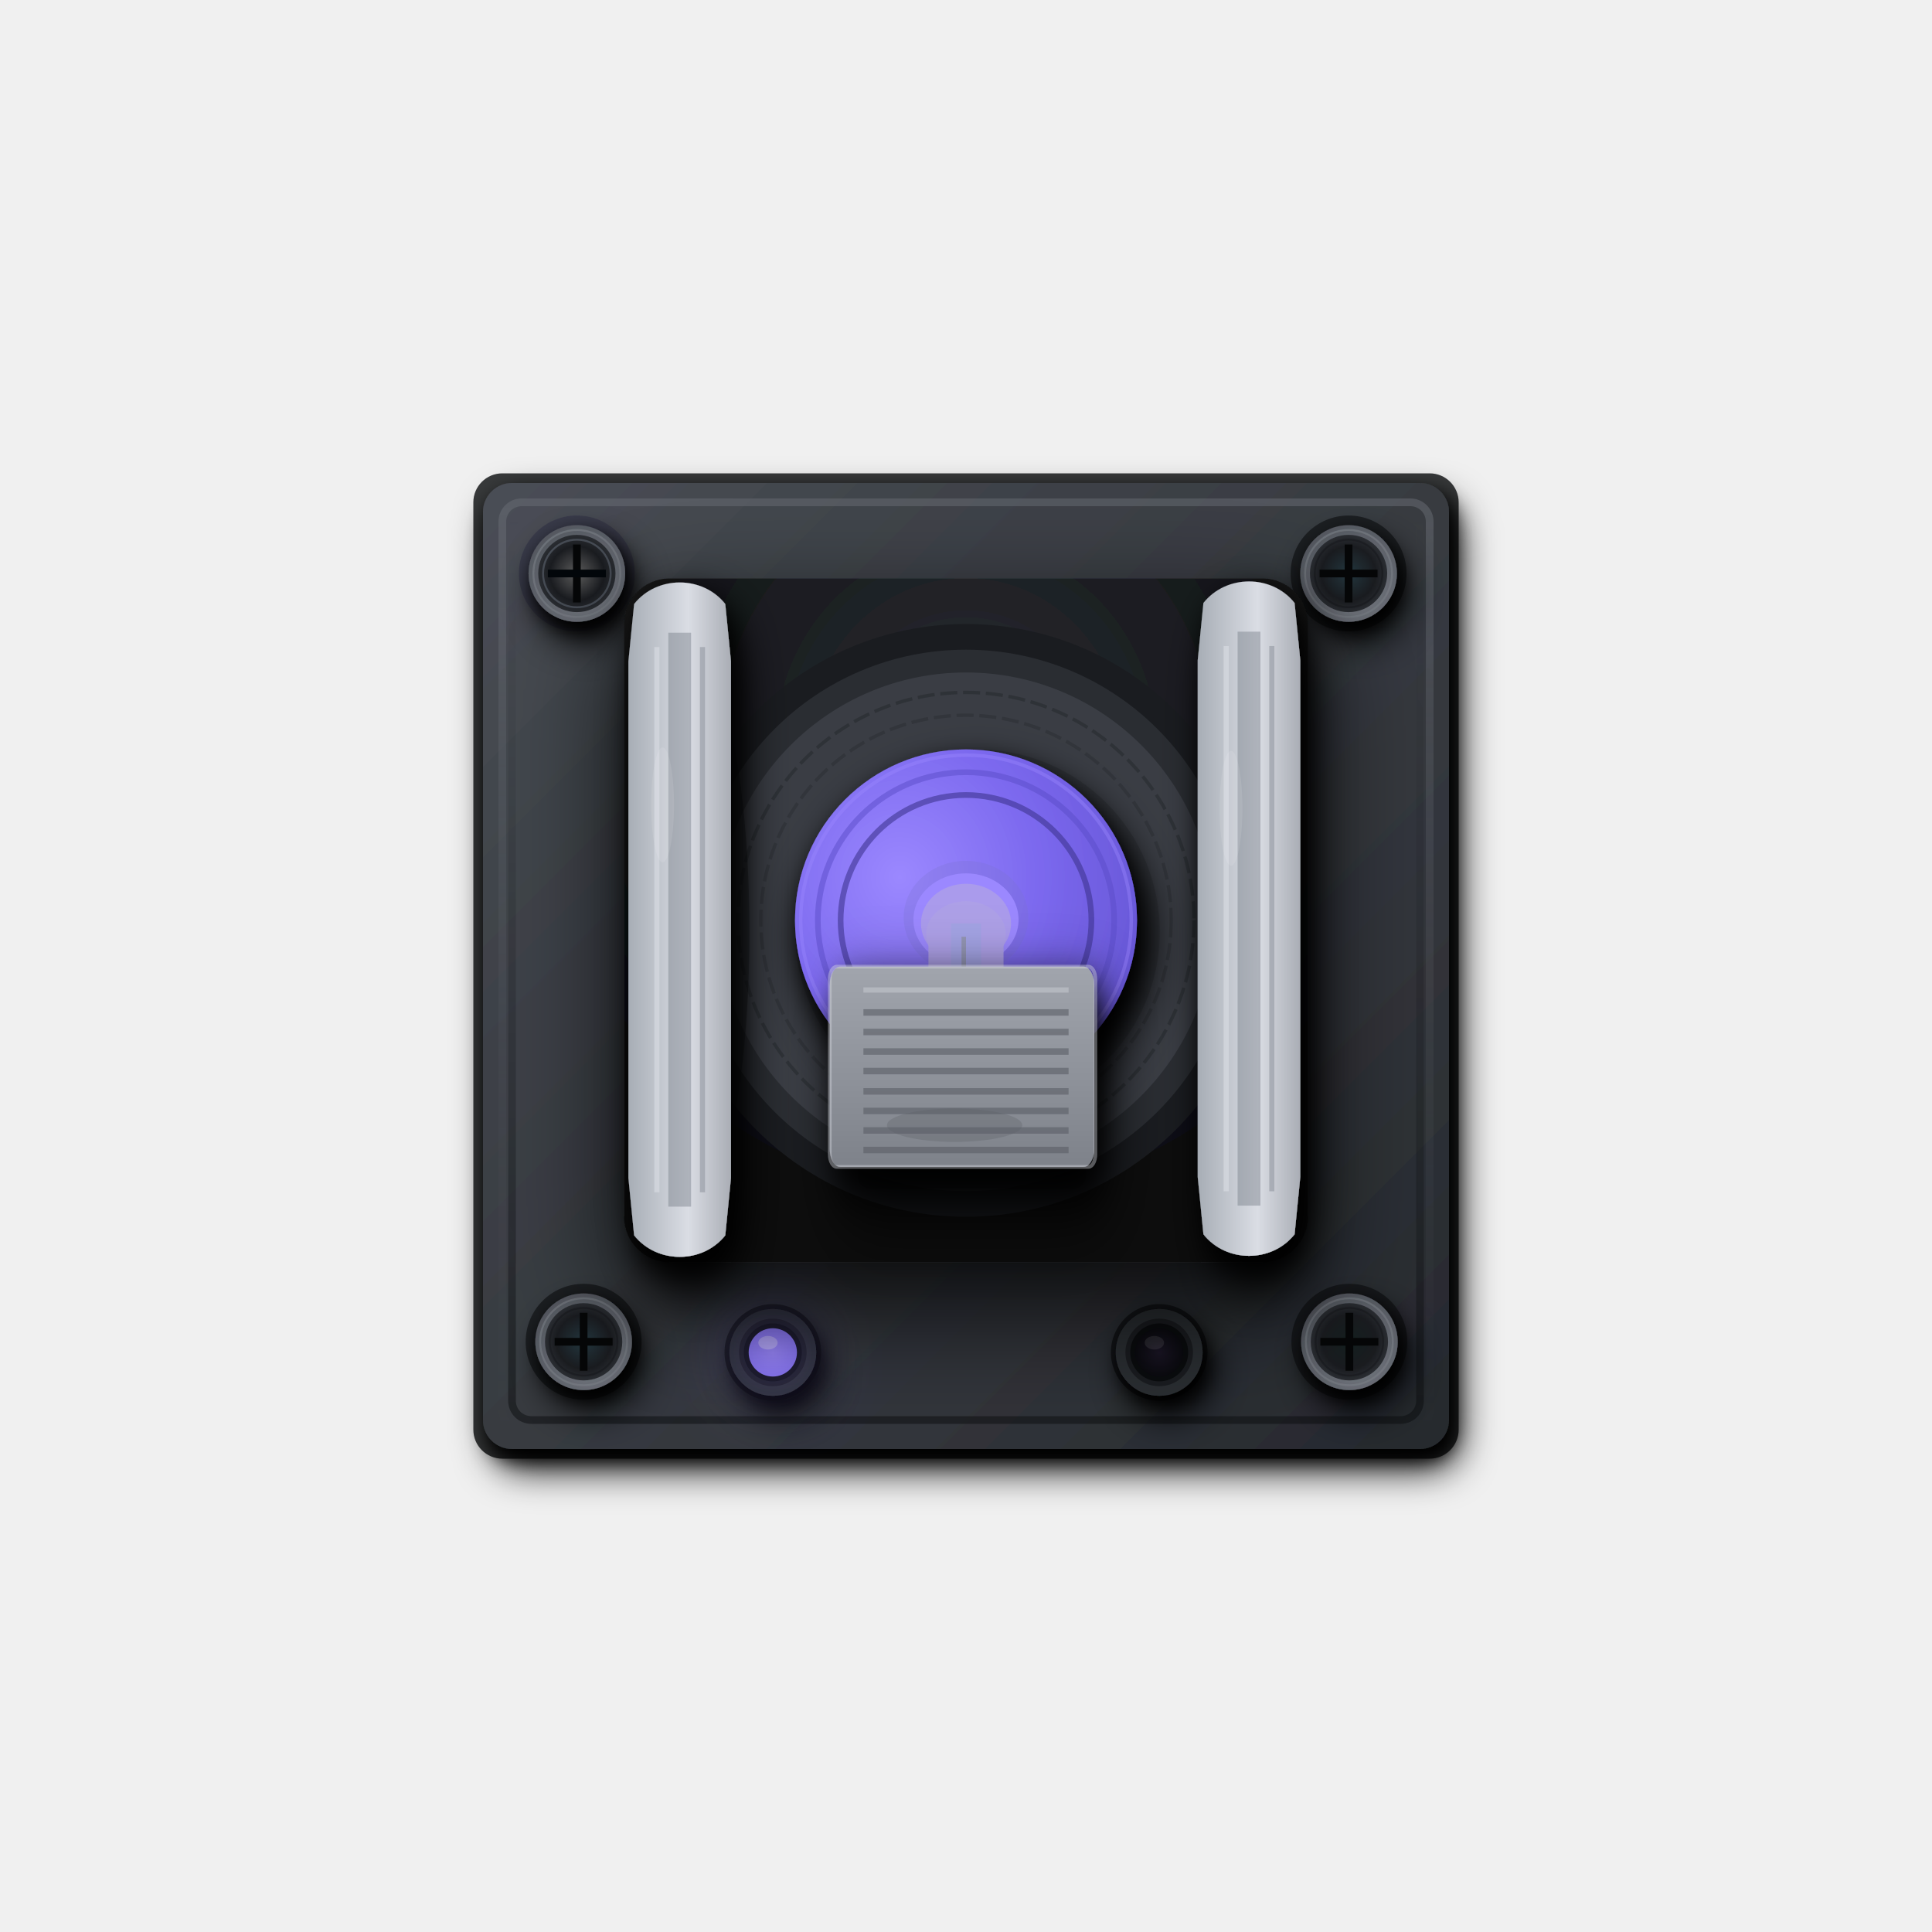
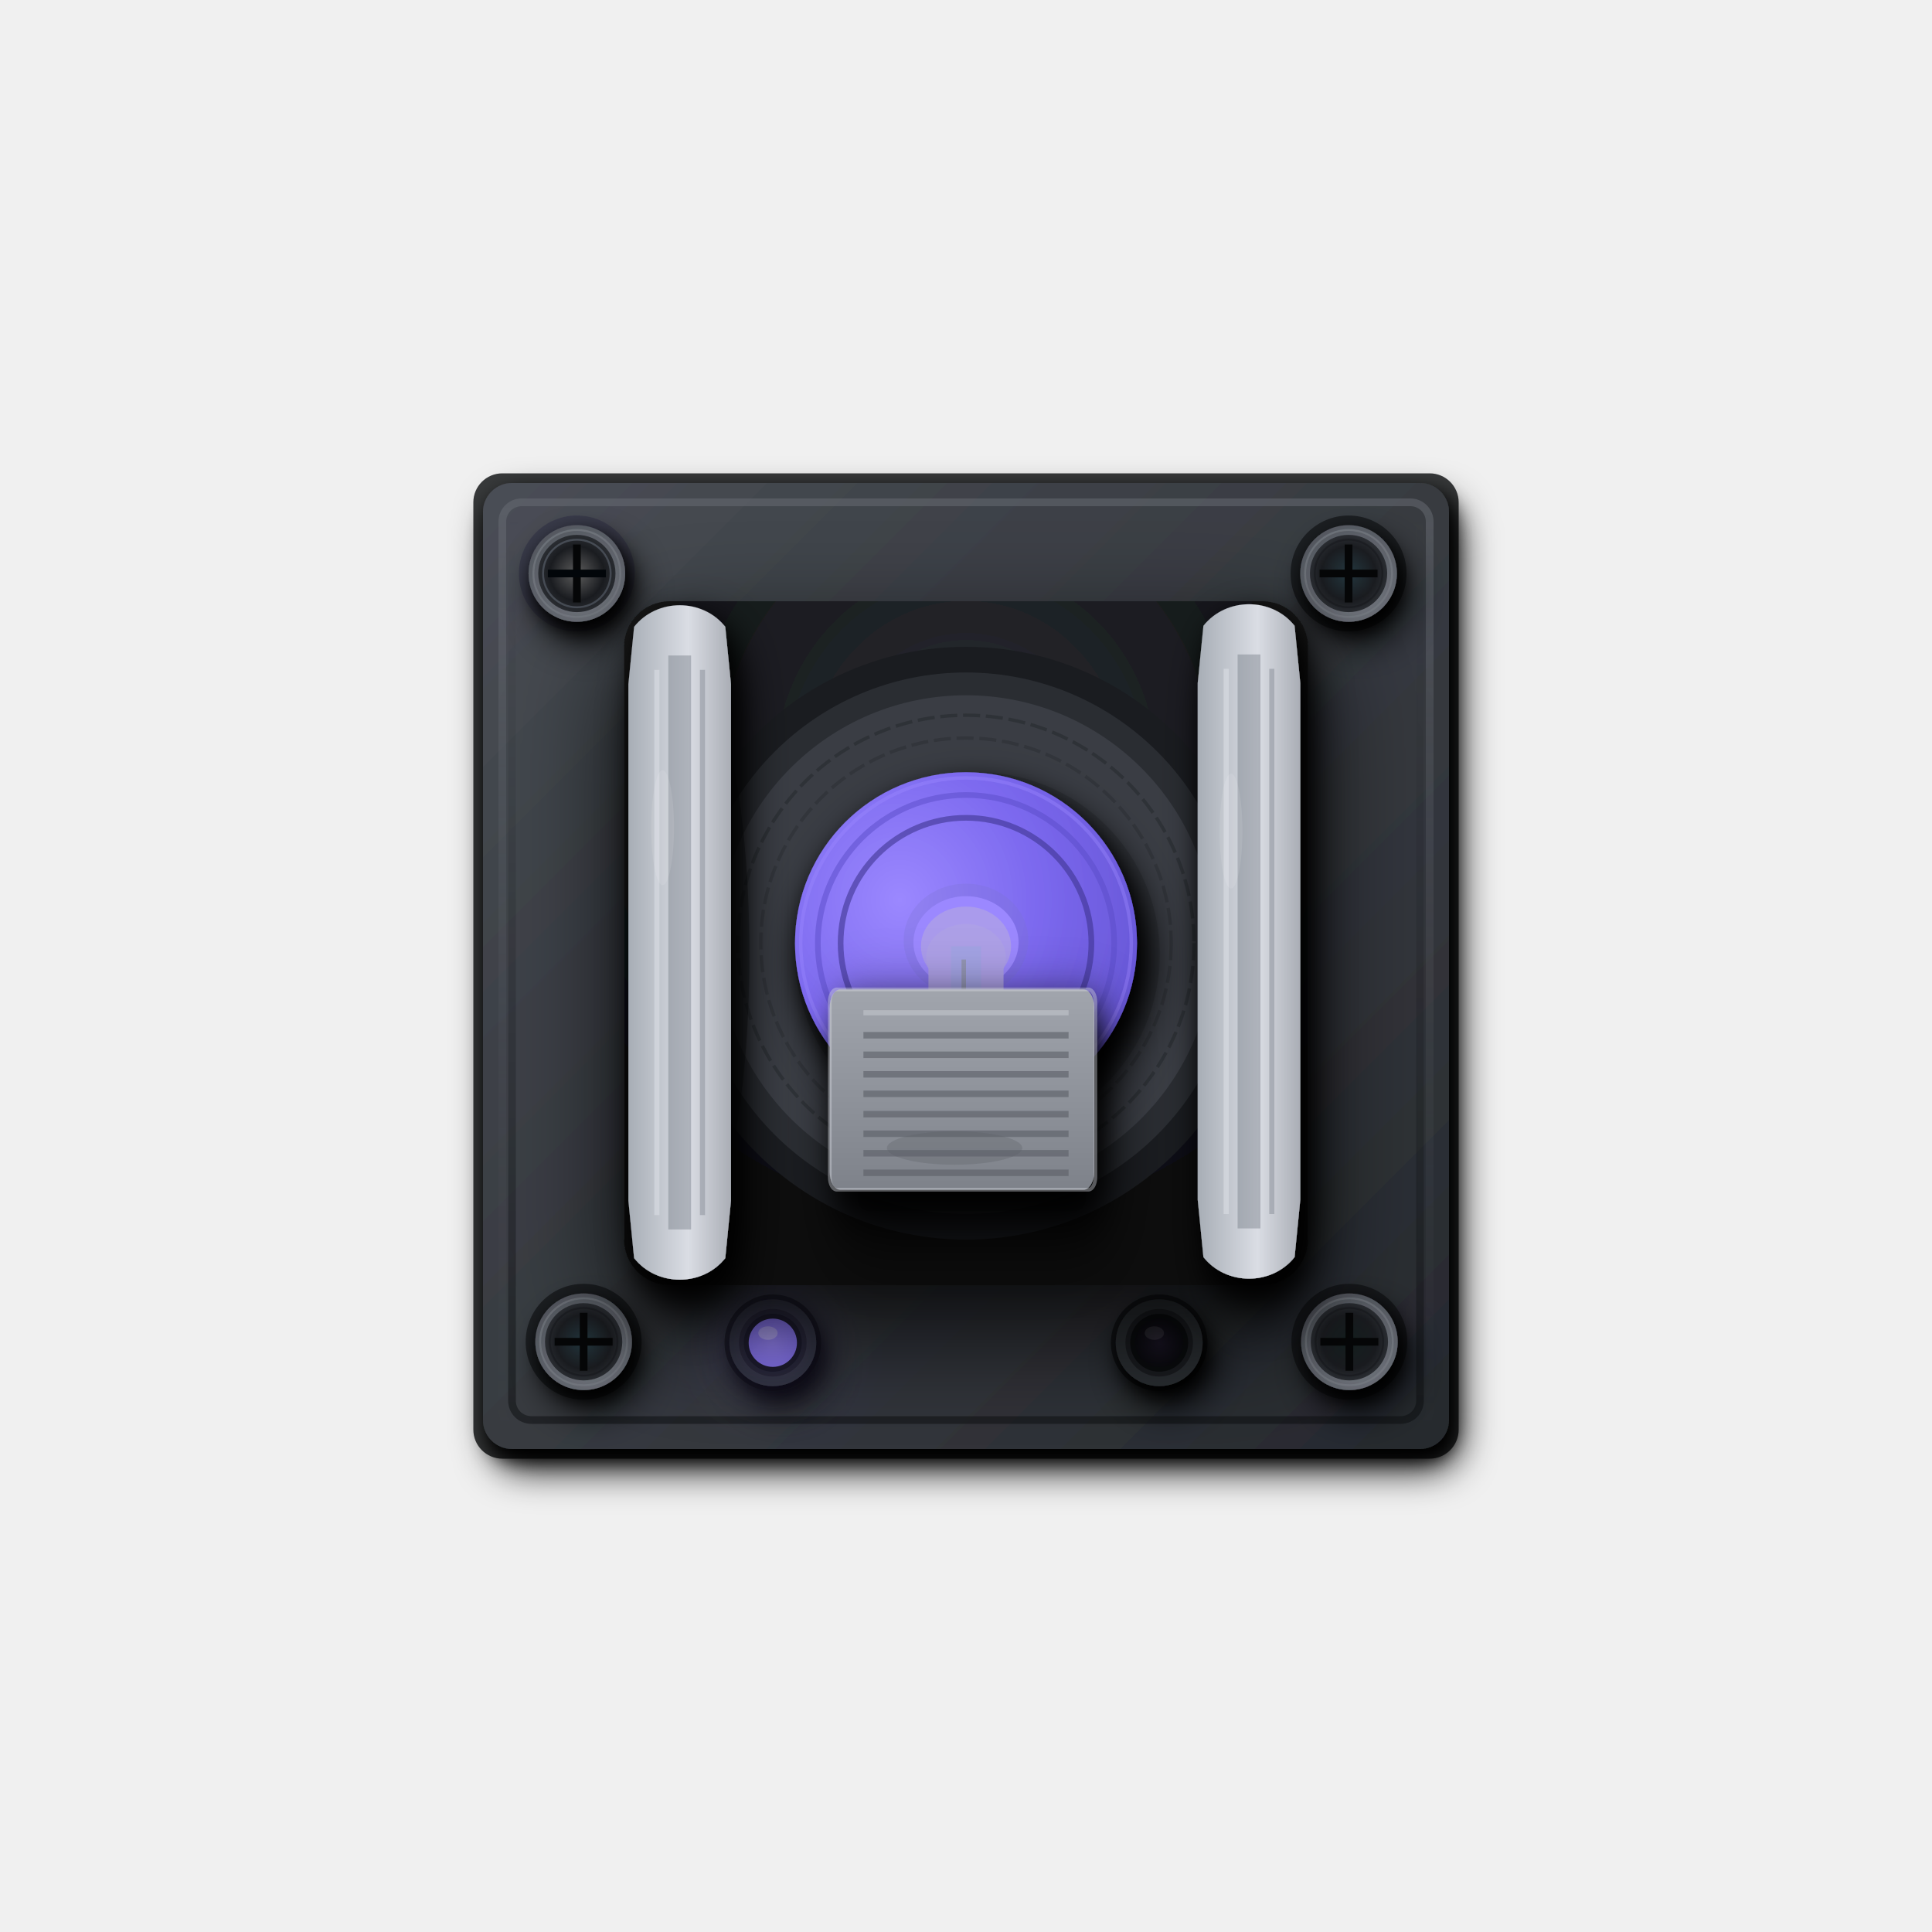
<svg xmlns="http://www.w3.org/2000/svg" xmlns:xlink="http://www.w3.org/1999/xlink" width="200" height="200" viewBox="0 0 200 200" version="1.1" id="svg106">
  <defs id="defs48">
    <radialGradient id="radialGradient112">
      <stop offset="0" style="stop-color:#243840;stop-opacity:1;" id="stop110" />
      <stop offset="70%" style="stop-color:#1a1c20;stop-opacity:1" id="stop111" />
      <stop offset="100%" style="stop-color:#2a2d32;stop-opacity:1" id="stop112" />
    </radialGradient>
    <linearGradient id="plateGradient" x1="0%" y1="0%" x2="100%" y2="100%">
      <stop offset="0%" style="stop-color:#4a4e56;stop-opacity:1" id="stop1" />
      <stop offset="30%" style="stop-color:#3d4147;stop-opacity:1" id="stop2" />
      <stop offset="70%" style="stop-color:#32353b;stop-opacity:1" id="stop3" />
      <stop offset="100%" style="stop-color:#25282d;stop-opacity:1" id="stop4" />
    </linearGradient>
    <linearGradient id="bevelHighlight" x1="0%" y1="0%" x2="0%" y2="100%">
      <stop offset="0%" style="stop-color:#6a6e76;stop-opacity:1" id="stop5" />
      <stop offset="50%" style="stop-color:#5a5e66;stop-opacity:0.5" id="stop6" />
      <stop offset="100%" style="stop-color:#4a4e56;stop-opacity:0" id="stop7" />
    </linearGradient>
    <linearGradient id="bevelShadow" x1="0%" y1="100%" x2="0%" y2="0%">
      <stop offset="0%" style="stop-color:#0a0c0e;stop-opacity:1" id="stop8" />
      <stop offset="50%" style="stop-color:#1a1c20;stop-opacity:0.5" id="stop9" />
      <stop offset="100%" style="stop-color:#2a2d32;stop-opacity:0" id="stop10" />
    </linearGradient>
    <radialGradient id="screwGradient">
      <stop offset="0%" style="stop-color:#7a7e86;stop-opacity:1" id="stop11" />
      <stop offset="40%" style="stop-color:#5a5e66;stop-opacity:1" id="stop12" />
      <stop offset="80%" style="stop-color:#3a3d44;stop-opacity:1" id="stop13" />
      <stop offset="100%" style="stop-color:#2a2d32;stop-opacity:1" id="stop14" />
    </radialGradient>
    <radialGradient id="screwRecess">
      <stop offset="0" style="stop-color:#5f5f5f;stop-opacity:1;" id="stop15" />
      <stop offset="70%" style="stop-color:#1a1c20;stop-opacity:1" id="stop16" />
      <stop offset="100%" style="stop-color:#2a2d32;stop-opacity:1" id="stop17" />
    </radialGradient>
    <radialGradient id="purpleButton" cx="-5.972" cy="-3.69" gradientTransform="matrix(0.9711755,0,0,1.02968,100,108)" fx="-5.972" fy="-3.69" r="42.732" gradientUnits="userSpaceOnUse">
      <stop offset="0%" style="stop-color:#9b88ff;stop-opacity:1" id="stop18" />
      <stop offset="30%" style="stop-color:#7b68ee;stop-opacity:1" id="stop19" />
      <stop offset="70%" style="stop-color:#5a4bc7;stop-opacity:1" id="stop20" />
      <stop offset="100%" style="stop-color:#3d3490;stop-opacity:1" id="stop21" />
    </radialGradient>
    <linearGradient id="flatMetalGradient" x1="-17.959" y1="9.845" x2="-17.959" y2="48.065" gradientTransform="matrix(1.447743,0,0,0.6907304,100,108)" gradientUnits="userSpaceOnUse">
      <stop offset="0%" style="stop-color:#cacdd4;stop-opacity:1" id="stop22" />
      <stop offset="20%" style="stop-color:#a8acb4;stop-opacity:1" id="stop23" />
      <stop offset="50%" style="stop-color:#8a8e96;stop-opacity:1" id="stop24" />
      <stop offset="80%" style="stop-color:#6a6e76;stop-opacity:1" id="stop25" />
      <stop offset="100%" style="stop-color:#5a5e66;stop-opacity:1" id="stop26" />
    </linearGradient>
    <linearGradient id="guardGradient" x1="0%" y1="0%" x2="100%" y2="0%">
      <stop offset="0%" style="stop-color:#5a5e66;stop-opacity:1" id="stop27" />
      <stop offset="15%" style="stop-color:#7a7e86;stop-opacity:1" id="stop28" />
      <stop offset="30%" style="stop-color:#aab0b8;stop-opacity:1" id="stop29" />
      <stop offset="50%" style="stop-color:#dadde4;stop-opacity:1" id="stop30" />
      <stop offset="70%" style="stop-color:#9a9ea6;stop-opacity:1" id="stop31" />
      <stop offset="85%" style="stop-color:#6a6e76;stop-opacity:1" id="stop32" />
      <stop offset="100%" style="stop-color:#4a4e56;stop-opacity:1" id="stop33" />
    </linearGradient>
    <radialGradient id="ledOff" cx="0" cy="0" fx="0" fy="0" r="2.5" gradientUnits="userSpaceOnUse">
      <stop offset="0%" style="stop-color:#1a1525;stop-opacity:1" id="stop34" />
      <stop offset="100%" style="stop-color:#0a0a0f;stop-opacity:1" id="stop35" />
    </radialGradient>
    <radialGradient id="ledPurpleOn" cx="5.9604645e-07" cy="5.9604645e-07" fx="5.9604645e-07" fy="5.9604645e-07" r="12.1" gradientUnits="userSpaceOnUse">
      <stop offset="0%" style="stop-color:#9b88ff;stop-opacity:1" id="stop36" />
      <stop offset="40%" style="stop-color:#7b68ee;stop-opacity:1" id="stop37" />
      <stop offset="100%" style="stop-color:#5a4bc7;stop-opacity:1" id="stop38" />
    </radialGradient>
    <radialGradient id="recessGradient" cx="-9.151095e-07" cy="-15.241" gradientTransform="matrix(0.9770084,0,0,1.023533,100,108)" fx="-9.151095e-07" fy="-15.241" r="42.988" gradientUnits="userSpaceOnUse">
      <stop offset="0%" style="stop-color:#2a2d32;stop-opacity:1" id="stop39" />
      <stop offset="50%" style="stop-color:#1a1c20;stop-opacity:1" id="stop40" />
      <stop offset="100%" style="stop-color:#0a0c0e;stop-opacity:1" id="stop41" />
    </radialGradient>
    <filter id="multiShadow" x="-0.8" y="-0.8" width="2.767" height="2.933">
      <feGaussianBlur in="SourceAlpha" stdDeviation="1" id="feGaussianBlur41" />
      <feOffset dx="0.5" dy="1" result="shadow1" id="feOffset41" />
      <feGaussianBlur in="SourceAlpha" stdDeviation="2" id="feGaussianBlur42" />
      <feOffset dx="1" dy="2" result="shadow2" id="feOffset42" />
      <feComponentTransfer in="shadow2" id="feComponentTransfer42">
        <feFuncA type="linear" slope="0.3" id="feFuncA42" />
      </feComponentTransfer>
      <feMerge id="feMerge44">
        <feMergeNode in="shadow2" id="feMergeNode42" />
        <feMergeNode in="shadow1" id="feMergeNode43" />
        <feMergeNode in="SourceGraphic" id="feMergeNode44" />
      </feMerge>
    </filter>
    <filter id="deepRecess" x="-0.2" y="-0.2" width="1.4" height="1.467">
      <feGaussianBlur in="SourceAlpha" stdDeviation="5" id="feGaussianBlur44" />
      <feOffset dx="0" dy="4" id="feOffset44" />
      <feComposite operator="out" in2="SourceAlpha" id="feComposite44" />
      <feColorMatrix values="0 0 0 0 0 0 0 0 0 0 0 0 0 0 0 0 0 0 0.8 0" id="feColorMatrix44" />
      <feBlend mode="normal" in2="SourceGraphic" id="feBlend44" />
    </filter>
    <filter id="textEmboss" x="-0.017" y="-0.18" width="1.033" height="1.435">
      <feGaussianBlur in="SourceAlpha" stdDeviation="0.5" id="feGaussianBlur45" />
      <feOffset dx="0" dy="0.5" result="offsetblur" id="feOffset45" />
      <feFlood flood-color="#000000" flood-opacity="0.6" id="feFlood45" />
      <feComposite in2="offsetblur" operator="in" id="feComposite45" />
      <feMerge id="feMerge46">
        <feMergeNode id="feMergeNode45" />
        <feMergeNode in="SourceGraphic" id="feMergeNode46" />
      </feMerge>
    </filter>
    <filter id="ledGlow" x="-1.92" y="-1.92" width="4.84" height="4.84">
      <feGaussianBlur stdDeviation="4" result="coloredBlur" id="feGaussianBlur46" />
      <feMerge id="feMerge48">
        <feMergeNode in="coloredBlur" id="feMergeNode47" />
        <feMergeNode in="SourceGraphic" id="feMergeNode48" />
      </feMerge>
    </filter>
    <linearGradient xlink:href="#guardGradient" id="linearGradient106" x1="-27.531" y1="-25.966" x2="31.06" y2="-25.966" gradientTransform="matrix(0.4249815,0,0,2.353044,75,108)" gradientUnits="userSpaceOnUse" />
    <radialGradient id="screwGradient-8" gradientTransform="scale(0.9722425,1.02855)" cx="0.771" cy="1.458" fx="0.771" fy="1.458" r="13.32" gradientUnits="userSpaceOnUse">
      <stop offset="0%" style="stop-color:#7a7e86;stop-opacity:1" id="stop11-5" />
      <stop offset="40%" style="stop-color:#5a5e66;stop-opacity:1" id="stop12-8" />
      <stop offset="80%" style="stop-color:#3a3d44;stop-opacity:1" id="stop13-9" />
      <stop offset="100%" style="stop-color:#2a2d32;stop-opacity:1" id="stop14-6" />
    </radialGradient>
    <filter id="multiShadow-0" x="-0.72" y="-0.72" width="2.59" height="2.74">
      <feGaussianBlur in="SourceAlpha" stdDeviation="1" id="feGaussianBlur41-4" />
      <feOffset dx="0.5" dy="1" result="shadow1" id="feOffset41-2" />
      <feGaussianBlur in="SourceAlpha" stdDeviation="2" id="feGaussianBlur42-3" />
      <feOffset dx="1" dy="2" result="shadow2" id="feOffset42-3" />
      <feComponentTransfer in="shadow2" id="feComponentTransfer42-7">
        <feFuncA type="linear" slope="0.3" id="feFuncA42-0" />
      </feComponentTransfer>
      <feMerge id="feMerge44-0">
        <feMergeNode in="shadow2" id="feMergeNode42-1" />
        <feMergeNode in="shadow1" id="feMergeNode43-0" />
        <feMergeNode in="SourceGraphic" id="feMergeNode44-3" />
      </feMerge>
    </filter>
    <radialGradient id="screwRecess-0" cx="0" cy="0" fx="0" fy="0" r="4" gradientUnits="userSpaceOnUse">
      <stop offset="0" style="stop-color:#243840;stop-opacity:1;" id="stop15-0" />
      <stop offset="70%" style="stop-color:#1a1c20;stop-opacity:1" id="stop16-3" />
      <stop offset="100%" style="stop-color:#2a2d32;stop-opacity:1" id="stop17-8" />
    </radialGradient>
    <radialGradient id="screwGradient-8-9" gradientTransform="scale(0.9722425,1.02855)" cx="0.771" cy="1.458" fx="0.771" fy="1.458" r="13.32" gradientUnits="userSpaceOnUse">
      <stop offset="0%" style="stop-color:#7a7e86;stop-opacity:1" id="stop11-5-3" />
      <stop offset="40%" style="stop-color:#5a5e66;stop-opacity:1" id="stop12-8-0" />
      <stop offset="80%" style="stop-color:#3a3d44;stop-opacity:1" id="stop13-9-0" />
      <stop offset="100%" style="stop-color:#2a2d32;stop-opacity:1" id="stop14-6-3" />
    </radialGradient>
    <filter id="multiShadow-0-0" x="-0.72" y="-0.72" width="2.59" height="2.74">
      <feGaussianBlur in="SourceAlpha" stdDeviation="1" id="feGaussianBlur41-4-1" />
      <feOffset dx="0.5" dy="1" result="shadow1" id="feOffset41-2-9" />
      <feGaussianBlur in="SourceAlpha" stdDeviation="2" id="feGaussianBlur42-3-8" />
      <feOffset dx="1" dy="2" result="shadow2" id="feOffset42-3-6" />
      <feComponentTransfer in="shadow2" id="feComponentTransfer42-7-9">
        <feFuncA type="linear" slope="0.3" id="feFuncA42-0-0" />
      </feComponentTransfer>
      <feMerge id="feMerge44-0-1">
        <feMergeNode in="shadow2" id="feMergeNode42-1-6" />
        <feMergeNode in="shadow1" id="feMergeNode43-0-4" />
        <feMergeNode in="SourceGraphic" id="feMergeNode44-3-4" />
      </feMerge>
    </filter>
    <radialGradient id="screwRecess-0-8" cx="0" cy="0" fx="0" fy="0" r="4" gradientUnits="userSpaceOnUse">
      <stop offset="0" style="stop-color:#152020;stop-opacity:1;" id="stop15-0-6" />
      <stop offset="70%" style="stop-color:#1a1c20;stop-opacity:1" id="stop16-3-1" />
      <stop offset="100%" style="stop-color:#2a2d32;stop-opacity:1" id="stop17-8-4" />
    </radialGradient>
    <radialGradient xlink:href="#screwGradient" id="radialGradient107" gradientTransform="scale(0.9711755,1.02968)" cx="0.858" cy="1.619" fx="0.858" fy="1.619" r="14.244" gradientUnits="userSpaceOnUse" />
    <radialGradient xlink:href="#screwRecess" id="radialGradient108" cx="0" cy="0" fx="0" fy="0" r="4" gradientUnits="userSpaceOnUse" />
    <radialGradient xlink:href="#screwGradient" id="radialGradient109" gradientTransform="scale(0.9711755,1.02968)" cx="0.858" cy="1.619" fx="0.858" fy="1.619" r="14.244" gradientUnits="userSpaceOnUse" />
    <radialGradient xlink:href="#radialGradient112" id="radialGradient110" cx="0" cy="0" fx="0" fy="0" r="4" gradientUnits="userSpaceOnUse" />
    <filter id="multiShadow-5" x="-0.8" y="-0.153" width="2.767" height="1.37">
      <feGaussianBlur in="SourceAlpha" stdDeviation="1" id="feGaussianBlur41-5" />
      <feOffset dx="0.5" dy="1" result="shadow1" id="feOffset41-1" />
      <feGaussianBlur in="SourceAlpha" stdDeviation="2" id="feGaussianBlur42-1" />
      <feOffset dx="1" dy="2" result="shadow2" id="feOffset42-2" />
      <feComponentTransfer in="shadow2" id="feComponentTransfer42-2">
        <feFuncA type="linear" slope="0.3" id="feFuncA42-9" />
      </feComponentTransfer>
      <feMerge id="feMerge44-4">
        <feMergeNode in="shadow2" id="feMergeNode42-3" />
        <feMergeNode in="shadow1" id="feMergeNode43-4" />
        <feMergeNode in="SourceGraphic" id="feMergeNode44-1" />
      </feMerge>
    </filter>
    <linearGradient xlink:href="#guardGradient" id="linearGradient110" gradientUnits="userSpaceOnUse" gradientTransform="matrix(0.4249815,0,0,2.353044,75,108)" x1="-27.531" y1="-25.966" x2="31.06" y2="-25.966" />
  </defs>
  <rect x="49" y="49" width="102" height="102" rx="3" ry="3" fill="#0a0c0e" opacity="0.8" id="rect48" style="display:inline" />
  <rect x="50" y="50" width="100" height="100" rx="3" ry="3" fill="url(#plateGradient)" filter="url(#multiShadow)" id="rect49" />
  <rect x="52" y="52" width="96" height="96" rx="2" ry="2" fill="none" stroke="url(#bevelHighlight)" stroke-width="0.8" opacity="0.5" id="rect50" style="display:inline" />
  <rect x="53" y="53" width="94" height="94" rx="2" ry="2" fill="none" stroke="url(#bevelShadow)" stroke-width="0.8" opacity="0.5" id="rect51" style="display:inline" />
  <g transform="translate(59.71667,59.36667)" id="g55" style="display:inline">
    <circle r="6" fill="#0a0c0e" opacity="0.6" id="circle51" cx="0" cy="0" style="display:inline;fill:#313145;fill-opacity:1" />
    <circle r="5" fill="url(#screwGradient)" filter="url(#multiShadow)" id="circle52" style="display:inline;fill:url(#radialGradient107)" cx="0" cy="0" />
    <circle r="4" fill="url(#screwRecess)" id="circle53" style="display:inline;fill:url(#radialGradient108)" cx="0" cy="0" />
    <rect x="-0.4" y="-3" width="0.8" height="6" fill="#050607" id="rect53" />
    <rect x="-3" y="-0.4" width="6" height="0.8" fill="#050607" id="rect54" style="display:inline;fill:#02060a;fill-opacity:1" />
    <circle r="4.5" fill="none" stroke="#7a7e86" stroke-width="0.2" opacity="0.6" id="circle54" cx="0" cy="0" style="display:inline" />
    <circle r="3.5" fill="none" stroke="#1a1c20" stroke-width="0.2" opacity="0.8" id="circle55" cx="0" cy="0" style="display:inline;stroke:#4f555f;stroke-opacity:1" />
  </g>
  <g transform="translate(60.41667,138.9)" id="g55-6" style="display:inline">
    <circle r="6" fill="#0a0c0e" opacity="0.6" id="circle51-0" cx="0" cy="0" />
    <circle r="5" fill="url(#screwGradient)" filter="url(#multiShadow)" id="circle52-4" cx="0" cy="0" style="display:inline;fill:url(#screwGradient-8);filter:url(#multiShadow-0)" />
    <circle r="4" fill="url(#screwRecess)" id="circle53-0" cx="0" cy="0" style="display:inline;fill:url(#screwRecess-0)" />
    <rect x="-0.4" y="-3" width="0.8" height="6" fill="#050607" id="rect53-9" style="display:inline" />
    <rect x="-3" y="-0.4" width="6" height="0.8" fill="#050607" id="rect54-2" />
    <circle r="4.5" fill="none" stroke="#7a7e86" stroke-width="0.2" opacity="0.6" id="circle54-4" cx="0" cy="0" />
    <circle r="3.5" fill="none" stroke="#1a1c20" stroke-width="0.2" opacity="0.8" id="circle55-9" cx="0" cy="0" />
  </g>
  <g transform="translate(139.6868,138.9)" id="g55-6-8" style="display:inline">
    <circle r="6" fill="#0a0c0e" opacity="0.6" id="circle51-0-1" cx="0" cy="0" />
    <circle r="5" fill="url(#screwGradient)" filter="url(#multiShadow)" id="circle52-4-0" cx="0" cy="0" style="fill:url(#screwGradient-8-9);filter:url(#multiShadow-0-0)" />
    <circle r="4" fill="url(#screwRecess)" id="circle53-0-3" cx="0" cy="0" style="display:inline;fill:url(#screwRecess-0-8)" />
    <rect x="-0.4" y="-3" width="0.8" height="6" fill="#050607" id="rect53-9-1" />
    <rect x="-3" y="-0.4" width="6" height="0.8" fill="#050607" id="rect54-2-1" />
    <circle r="4.5" fill="none" stroke="#7a7e86" stroke-width="0.2" opacity="0.6" id="circle54-4-5" cx="0" cy="0" />
    <circle r="3.5" fill="none" stroke="#1a1c20" stroke-width="0.2" opacity="0.8" id="circle55-9-0" cx="0" cy="0" />
  </g>
  <g transform="translate(139.6035,59.36667)" id="g60" style="display:inline">
    <circle r="6" fill="#0a0c0e" opacity="0.6" id="circle56" cx="0" cy="0" />
    <circle r="5" fill="url(#screwGradient)" filter="url(#multiShadow)" id="circle57" style="fill:url(#radialGradient109)" cx="0" cy="0" />
    <circle r="4" fill="url(#screwRecess)" id="circle58" style="display:inline;fill:url(#radialGradient110)" cx="0" cy="0" />
    <rect x="-0.4" y="-3" width="0.8" height="6" fill="#050607" id="rect58" />
    <rect x="-3" y="-0.4" width="6" height="0.8" fill="#050607" id="rect59" />
    <circle r="4.5" fill="none" stroke="#7a7e86" stroke-width="0.2" opacity="0.6" id="circle59" cx="0" cy="0" style="display:inline" />
    <circle r="3.5" fill="none" stroke="#1a1c20" stroke-width="0.2" opacity="0.8" id="circle60" cx="0" cy="0" style="display:inline" />
  </g>
  <text x="100" y="84" font-family="Arial, sans-serif" font-size="7px" font-weight="400" letter-spacing="0.3" text-anchor="middle" fill="#7a7e86" id="text71" style="display:inline">FIELD 1</text>
-   <g transform="translate(80,140)" id="g75" style="display:inline">
+   <g transform="translate(80,139)" id="g75" style="display:inline">
    <circle r="5" fill="#0a0c0e" opacity="0.7" id="circle71" cx="0" cy="0" />
    <circle r="4.5" fill="#2a2d32" filter="url(#multiShadow)" id="circle72" cx="0" cy="0" />
    <circle r="3.5" fill="#1a1c20" id="circle73" cx="0" cy="0" />
    <circle r="3" fill="#0a0c0e" id="circle74" cx="0" cy="0" />
    <circle r="2.5" fill="url(#ledPurpleOn)" filter="url(#ledGlow)" id="circle75" style="fill:url(#ledPurpleOn)" cx="0" cy="0" />
    <ellipse cx="-0.5" cy="-1" rx="1" ry="0.7" fill="#ffffff" opacity="0.3" id="ellipse75" />
  </g>
-   <g transform="translate(120,140)" id="g80" style="display:inline">
+   <g transform="translate(120,139)" id="g80" style="display:inline">
    <circle r="5" fill="#0a0c0e" opacity="0.7" id="circle76" cx="0" cy="0" />
    <circle r="4.5" fill="#2a2d32" filter="url(#multiShadow)" id="circle77" cx="0" cy="0" />
    <circle r="3.5" fill="#1a1c20" id="circle78" cx="0" cy="0" />
    <circle r="3" fill="#0a0c0e" id="circle79" cx="0" cy="0" />
    <circle r="2.5" fill="url(#ledOff)" id="circle80" style="fill:url(#ledOff)" cx="0" cy="0" />
    <ellipse cx="-0.5" cy="-1" rx="1" ry="0.7" fill="#ffffff" opacity="0.1" id="ellipse80" />
  </g>
-   <g id="assemblyScaleOff" transform="translate(100,100) scale(1.18) translate(-100,-100) translate(0,-12)">
+   <g id="assemblyScaleOff" transform="translate(100,100) scale(1.18) translate(-100,-100) translate(0,-10)">
    <rect x="70" y="78" width="60" height="60" rx="4" ry="4" fill="url(#recessGradient)" filter="url(#deepRecess)" id="rect81" style="display:inline;fill:url(#recessGradient)" />
    <circle r="26" fill="#1a1c20" id="circle81" cx="100" cy="108" style="display:inline" />
    <circle r="24" fill="#2a2d32" stroke="#1a1c20" stroke-width="0.5" id="circle82" cx="100" cy="108" style="display:inline" />
    <circle r="22" fill="#3a3d44" stroke="#2a2d32" stroke-width="0.5" id="circle83" cx="100" cy="108" style="display:inline" />
    <circle r="20" fill="none" stroke="#2a2d32" stroke-width="0.3" stroke-dasharray="1.5, 0.5" opacity="0.7" id="circle84" cx="100" cy="108" style="display:inline" />
    <circle r="18" fill="none" stroke="#2a2d32" stroke-width="0.3" stroke-dasharray="1.5, 0.5" opacity="0.5" id="circle85" cx="100" cy="108" style="display:inline" />
    <circle r="16" fill="#2a2d32" opacity="0.5" id="circle86" cx="101" cy="109" style="display:inline" />
    <circle r="15" fill="url(#purpleButton)" filter="url(#multiShadow)" id="circle87" style="display:inline;fill:url(#purpleButton)" cx="100" cy="108" />
    <circle r="14.5" fill="none" stroke="#9b88ff" stroke-width="0.3" opacity="0.4" id="circle88" cx="100" cy="108" style="display:inline" />
    <circle r="13" fill="none" stroke="#5a4bc7" stroke-width="0.5" opacity="0.5" id="circle89" cx="100" cy="108" style="display:inline" />
    <circle r="11" fill="none" stroke="#3d3490" stroke-width="0.5" opacity="0.6" id="circle90" cx="100" cy="108" style="display:inline" />
    <ellipse fill="#1a1c20" id="circle91" cx="100" cy="107.74" style="display:inline;opacity:0.264;fill:#7a72cd;fill-opacity:1;stroke-width:1.302" rx="5.467" ry="4.963" />
    <ellipse fill="#0a0c0e" id="circle92" cx="100" cy="107.936" style="display:inline;fill:#9b88ff;fill-opacity:1;stroke-width:1.237" rx="4.611" ry="4.062" />
    <ellipse fill="#050607" id="circle93" cx="100" cy="108.269" style="display:inline;fill:#aa9bec;fill-opacity:1;stroke-width:1.237" rx="3.952" ry="3.482" />
    <ellipse fill="#050607" id="circle93-5" cx="100" cy="109.217" style="display:inline;fill:#ada0e7;fill-opacity:1;stroke-width:1.061" rx="3.491" ry="2.902" />
    <ellipse cx="76" cy="109" rx="5" ry="24" fill="#0a0c0e" opacity="0.4" id="ellipse93" style="display:inline" />
    <path d="m 79,86 c -2,-2 -6,-2 -8,0 l -0.5,4 v 36 l 0.5,4 c 2,2 6,2 8,0 l 0.5,-4 V 90 Z" fill="url(#guardGradient)" filter="url(#multiShadow)" id="path93" style="display:inline;fill:url(#linearGradient106)" transform="matrix(1,0,0,1.258824,-0.1166666,-28.01765)" />
    <rect x="73.883" y="82.759" width="2" height="50.353" fill="#3a3d44" opacity="0.4" id="rect93" style="display:inline;fill:#6c727d;fill-opacity:1;stroke-width:1.122" />
    <line x1="72.883" y1="84.018" x2="72.883" y2="131.853" stroke="#dadde4" stroke-width="0.449" opacity="0.6" id="line93" style="display:inline" />
    <line x1="76.883" y1="84.018" x2="76.883" y2="131.853" stroke="#5a5e66" stroke-width="0.449" opacity="0.5" id="line94" style="display:inline;stroke:#878d98;stroke-opacity:1" />
    <ellipse cx="73.383" cy="97.865" rx="1" ry="5.035" fill="#ffffff" opacity="0.1" id="ellipse94" style="display:inline;stroke-width:1.122" />
    <path d="m 79,86 c -2,-2 -6,-2 -8,0 l -0.5,4 v 36 l 0.5,4 c 2,2 6,2 8,0 l 0.5,-4 V 90 Z" fill="url(#guardGradient)" filter="url(#multiShadow)" id="path93-4" style="display:inline;fill:url(#linearGradient110);filter:url(#multiShadow-5)" transform="matrix(1,0,0,1.258824,49.82788,-28.10703)" />
    <rect x="123.828" y="82.669" width="2" height="50.353" fill="#3a3d44" opacity="0.4" id="rect93-3" style="display:inline;fill:#6c727d;fill-opacity:1;stroke-width:1.122" />
    <line x1="122.828" y1="83.928" x2="122.828" y2="131.764" stroke="#dadde4" stroke-width="0.449" opacity="0.6" id="line93-4" style="display:inline" />
    <line x1="126.828" y1="83.928" x2="126.828" y2="131.764" stroke="#5a5e66" stroke-width="0.449" opacity="0.5" id="line94-3" style="display:inline;stroke:#878d98;stroke-opacity:1" />
    <ellipse cx="123.25" cy="98.165" rx="1" ry="5.035" fill="#ffffff" opacity="0.1" id="ellipse94-1" style="display:inline;stroke-width:1.122" />
    <rect x="96.706" y="108.269" width="6.587" height="16.25" fill="#4a4e56" opacity="0.8" id="rect96" style="display:inline;opacity:1;fill:#ada0e7;fill-opacity:1;stroke-width:1.596" />
    <rect x="98.683" y="108.269" width="2.635" height="16.25" fill="#6a6e76" id="rect97" style="display:inline;fill:#a3a3e4;fill-opacity:1;stroke-width:1.237" />
    <rect x="99.605" y="109.43" width="0.395" height="13.928" fill="#8a8e96" opacity="0.6" id="rect98" style="display:inline;stroke-width:1.237" />
    <rect x="90.5" y="123.5" width="20" height="8" rx="1" ry="1" fill="#0a0c0e" opacity="0.4" id="rect99" style="display:inline" />
    <rect x="90" y="122" width="20" height="9" rx="0.8" ry="0.8" fill="url(#flatMetalGradient)" filter="url(#multiShadow)" id="rect100" style="display:inline;fill:url(#flatMetalGradient)" transform="matrix(1.159458,0,0,1.952153,-16.30183,-126.1067)" />
    <rect x="88.049" y="112.056" width="23.301" height="17.569" rx="0.613" ry="1.098" fill="none" stroke="#dadde4" stroke-width="0.328" opacity="0.4" id="rect101" style="display:inline" />
    <g opacity="0.6" id="g104" transform="matrix(1.125,0,0,1.142565,100,104.719)" style="display:inline">
      <line x1="-8" y1="16" x2="8" y2="16" stroke="#5a5e66" stroke-width="0.5" id="line101" />
      <line x1="-8" y1="17.5" x2="8" y2="17.5" stroke="#5a5e66" stroke-width="0.5" id="line102" />
      <line x1="-8" y1="19" x2="8" y2="19" stroke="#5a5e66" stroke-width="0.5" id="line103" />
      <line x1="-8" y1="20.5" x2="8" y2="20.5" stroke="#5a5e66" stroke-width="0.5" id="line104" />
    </g>
    <g opacity="0.6" id="g104-2" transform="matrix(1.125,0,0,1.142565,100,97.79345)" style="display:inline">
      <line x1="-8" y1="16" x2="8" y2="16" stroke="#5a5e66" stroke-width="0.5" id="line101-5" />
      <line x1="-8" y1="17.5" x2="8" y2="17.5" stroke="#5a5e66" stroke-width="0.5" id="line102-6" />
      <line x1="-8" y1="19" x2="8" y2="19" stroke="#5a5e66" stroke-width="0.5" id="line103-7" />
      <line x1="-8" y1="20.5" x2="8" y2="20.5" stroke="#5a5e66" stroke-width="0.5" id="line104-2" />
    </g>
    <rect x="91" y="113.875" width="18" height="0.457" fill="#cacdd4" opacity="0.5" id="rect104" style="display:inline;stroke-width:1.069" />
    <ellipse cx="99" cy="125.967" rx="5.935" ry="1.468" fill="#5a5e66" opacity="0.3" id="ellipse104" style="display:inline;stroke-width:1.704" />
  </g>
</svg>
